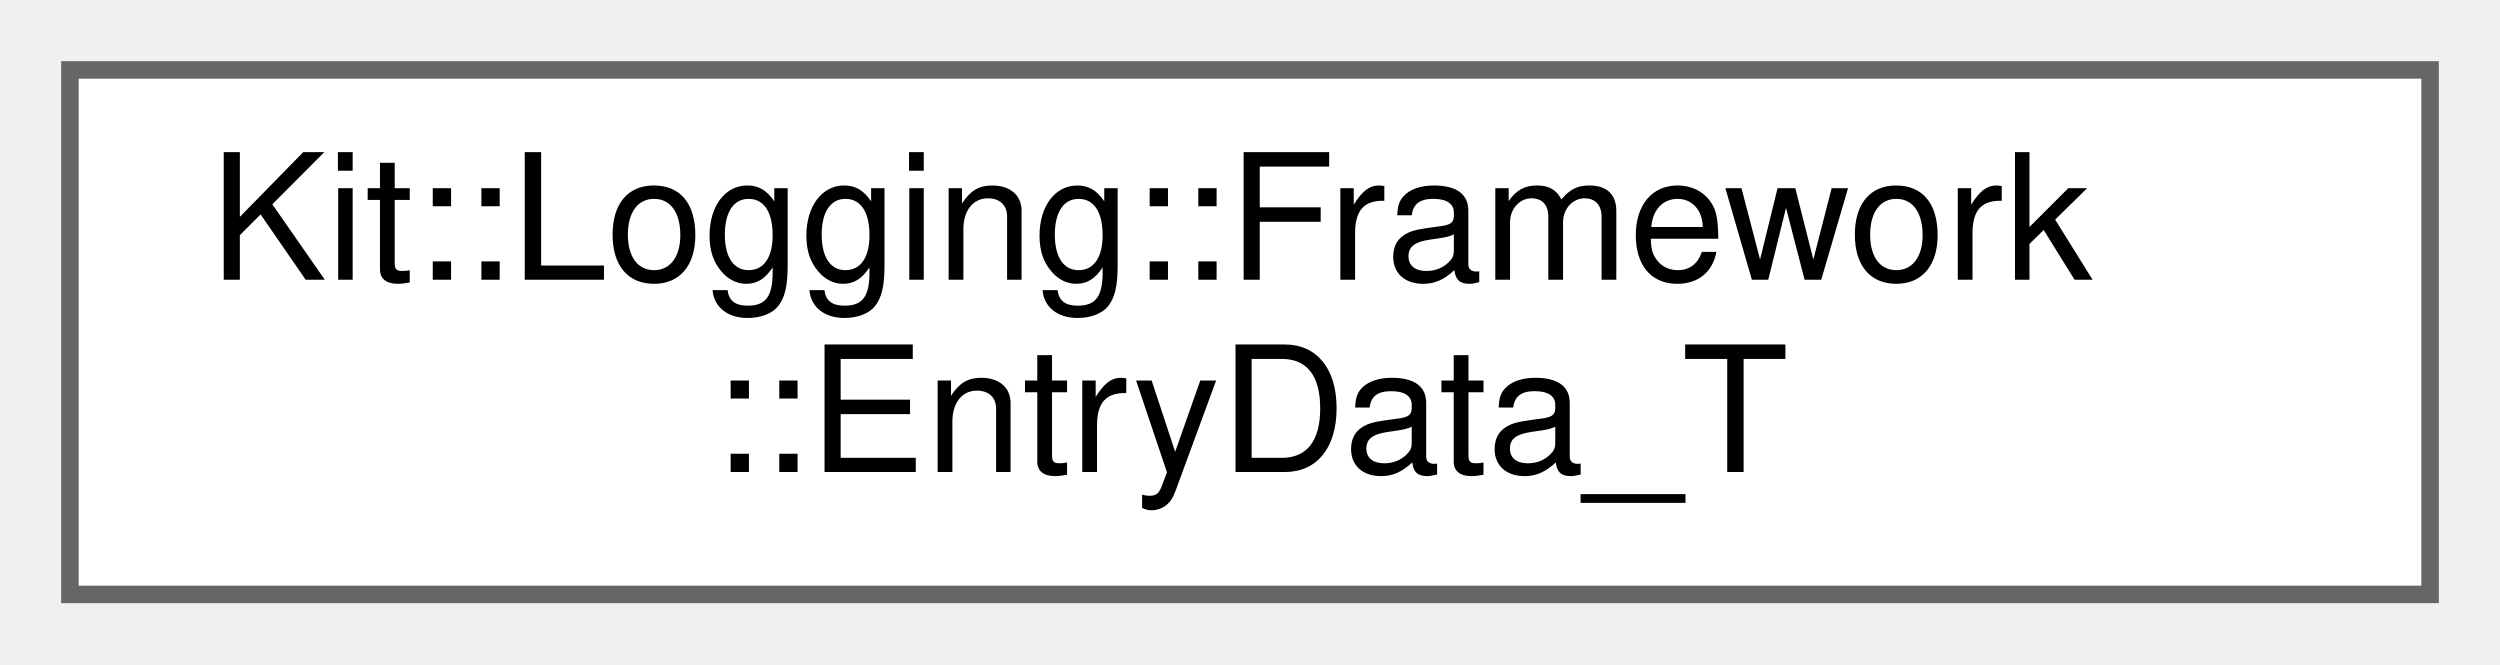
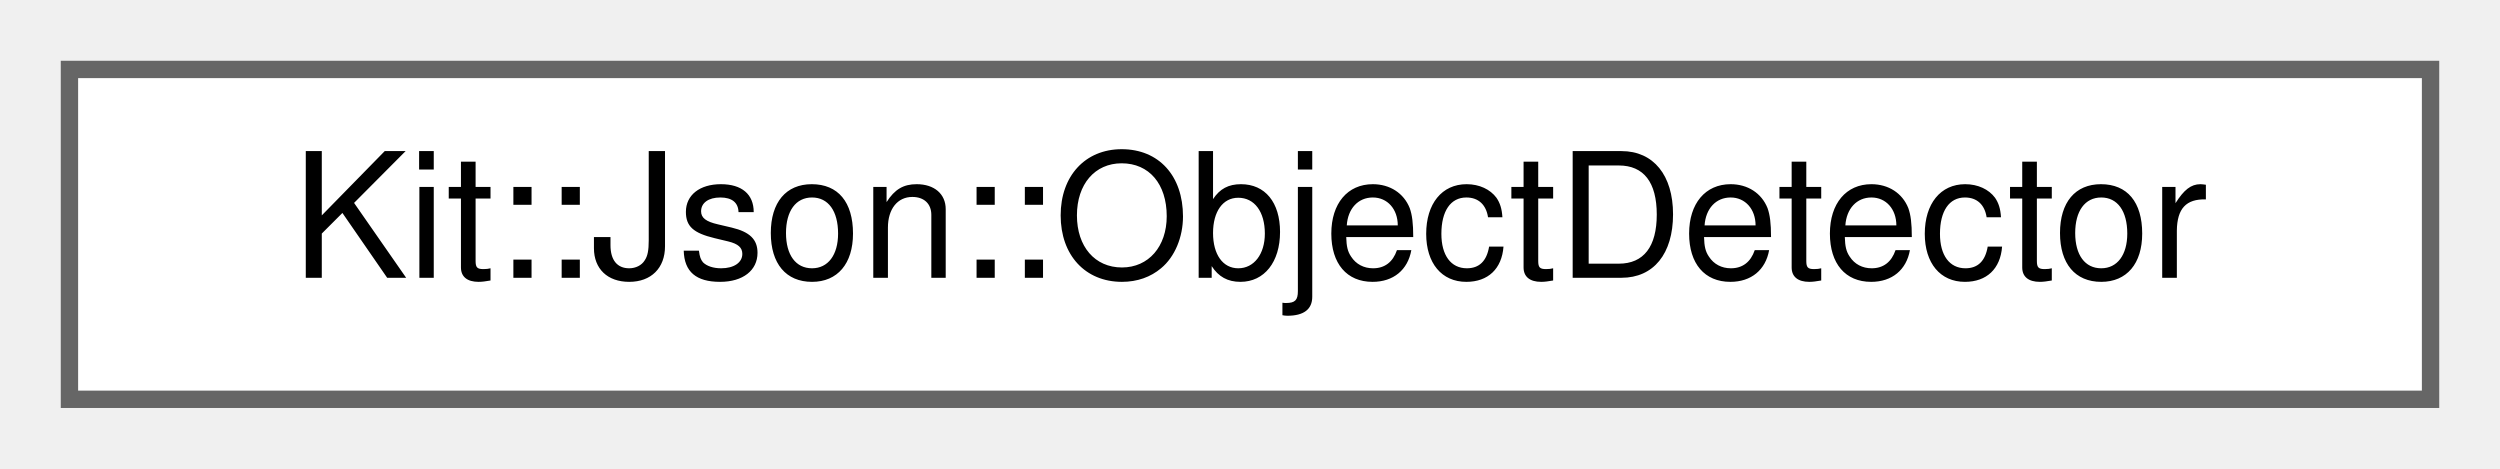
- <svg xmlns="http://www.w3.org/2000/svg" xmlns:xlink="http://www.w3.org/1999/xlink" width="143pt" height="38pt" viewBox="0.00 0.00 143.00 38.00">
-   <g id="graph0" class="graph" transform="scale(1 1) rotate(0) translate(4 34)">
+ <svg xmlns="http://www.w3.org/2000/svg" xmlns:xlink="http://www.w3.org/1999/xlink" width="144pt" height="27pt" viewBox="0.00 0.00 144.00 27.00">
+   <g id="graph0" class="graph" transform="scale(1 1) rotate(0) translate(4 23)">
    <g id="Node000000" class="node">
      <g id="a_Node000000">
-         <a xlink:href="struct_kit_1_1_logging_1_1_framework_1_1_entry_data___t.html" target="_top" xlink:title="Defines the content of the Log entry.">
-           <polygon fill="white" stroke="#666666" points="135,-30 0,-30 0,0 135,0 135,-30" />
-           <text text-anchor="start" x="8" y="-18" font-family="Helvetica,sans-Serif" font-size="10.00">Kit::Logging::Framework</text>
-           <text text-anchor="middle" x="67.5" y="-7" font-family="Helvetica,sans-Serif" font-size="10.00">::EntryData_T</text>
+         <a xlink:href="class_kit_1_1_json_1_1_object_detector.html" target="_top" xlink:title="This helper class is used to determine when an entire Json object has been read from an input source.">
+           <polygon fill="white" stroke="#666666" points="136,-19 0,-19 0,0 136,0 136,-19" />
+           <text text-anchor="middle" x="68" y="-7" font-family="Helvetica,sans-Serif" font-size="10.00">Kit::Json::ObjectDetector</text>
        </a>
      </g>
    </g>
  </g>
</svg>
